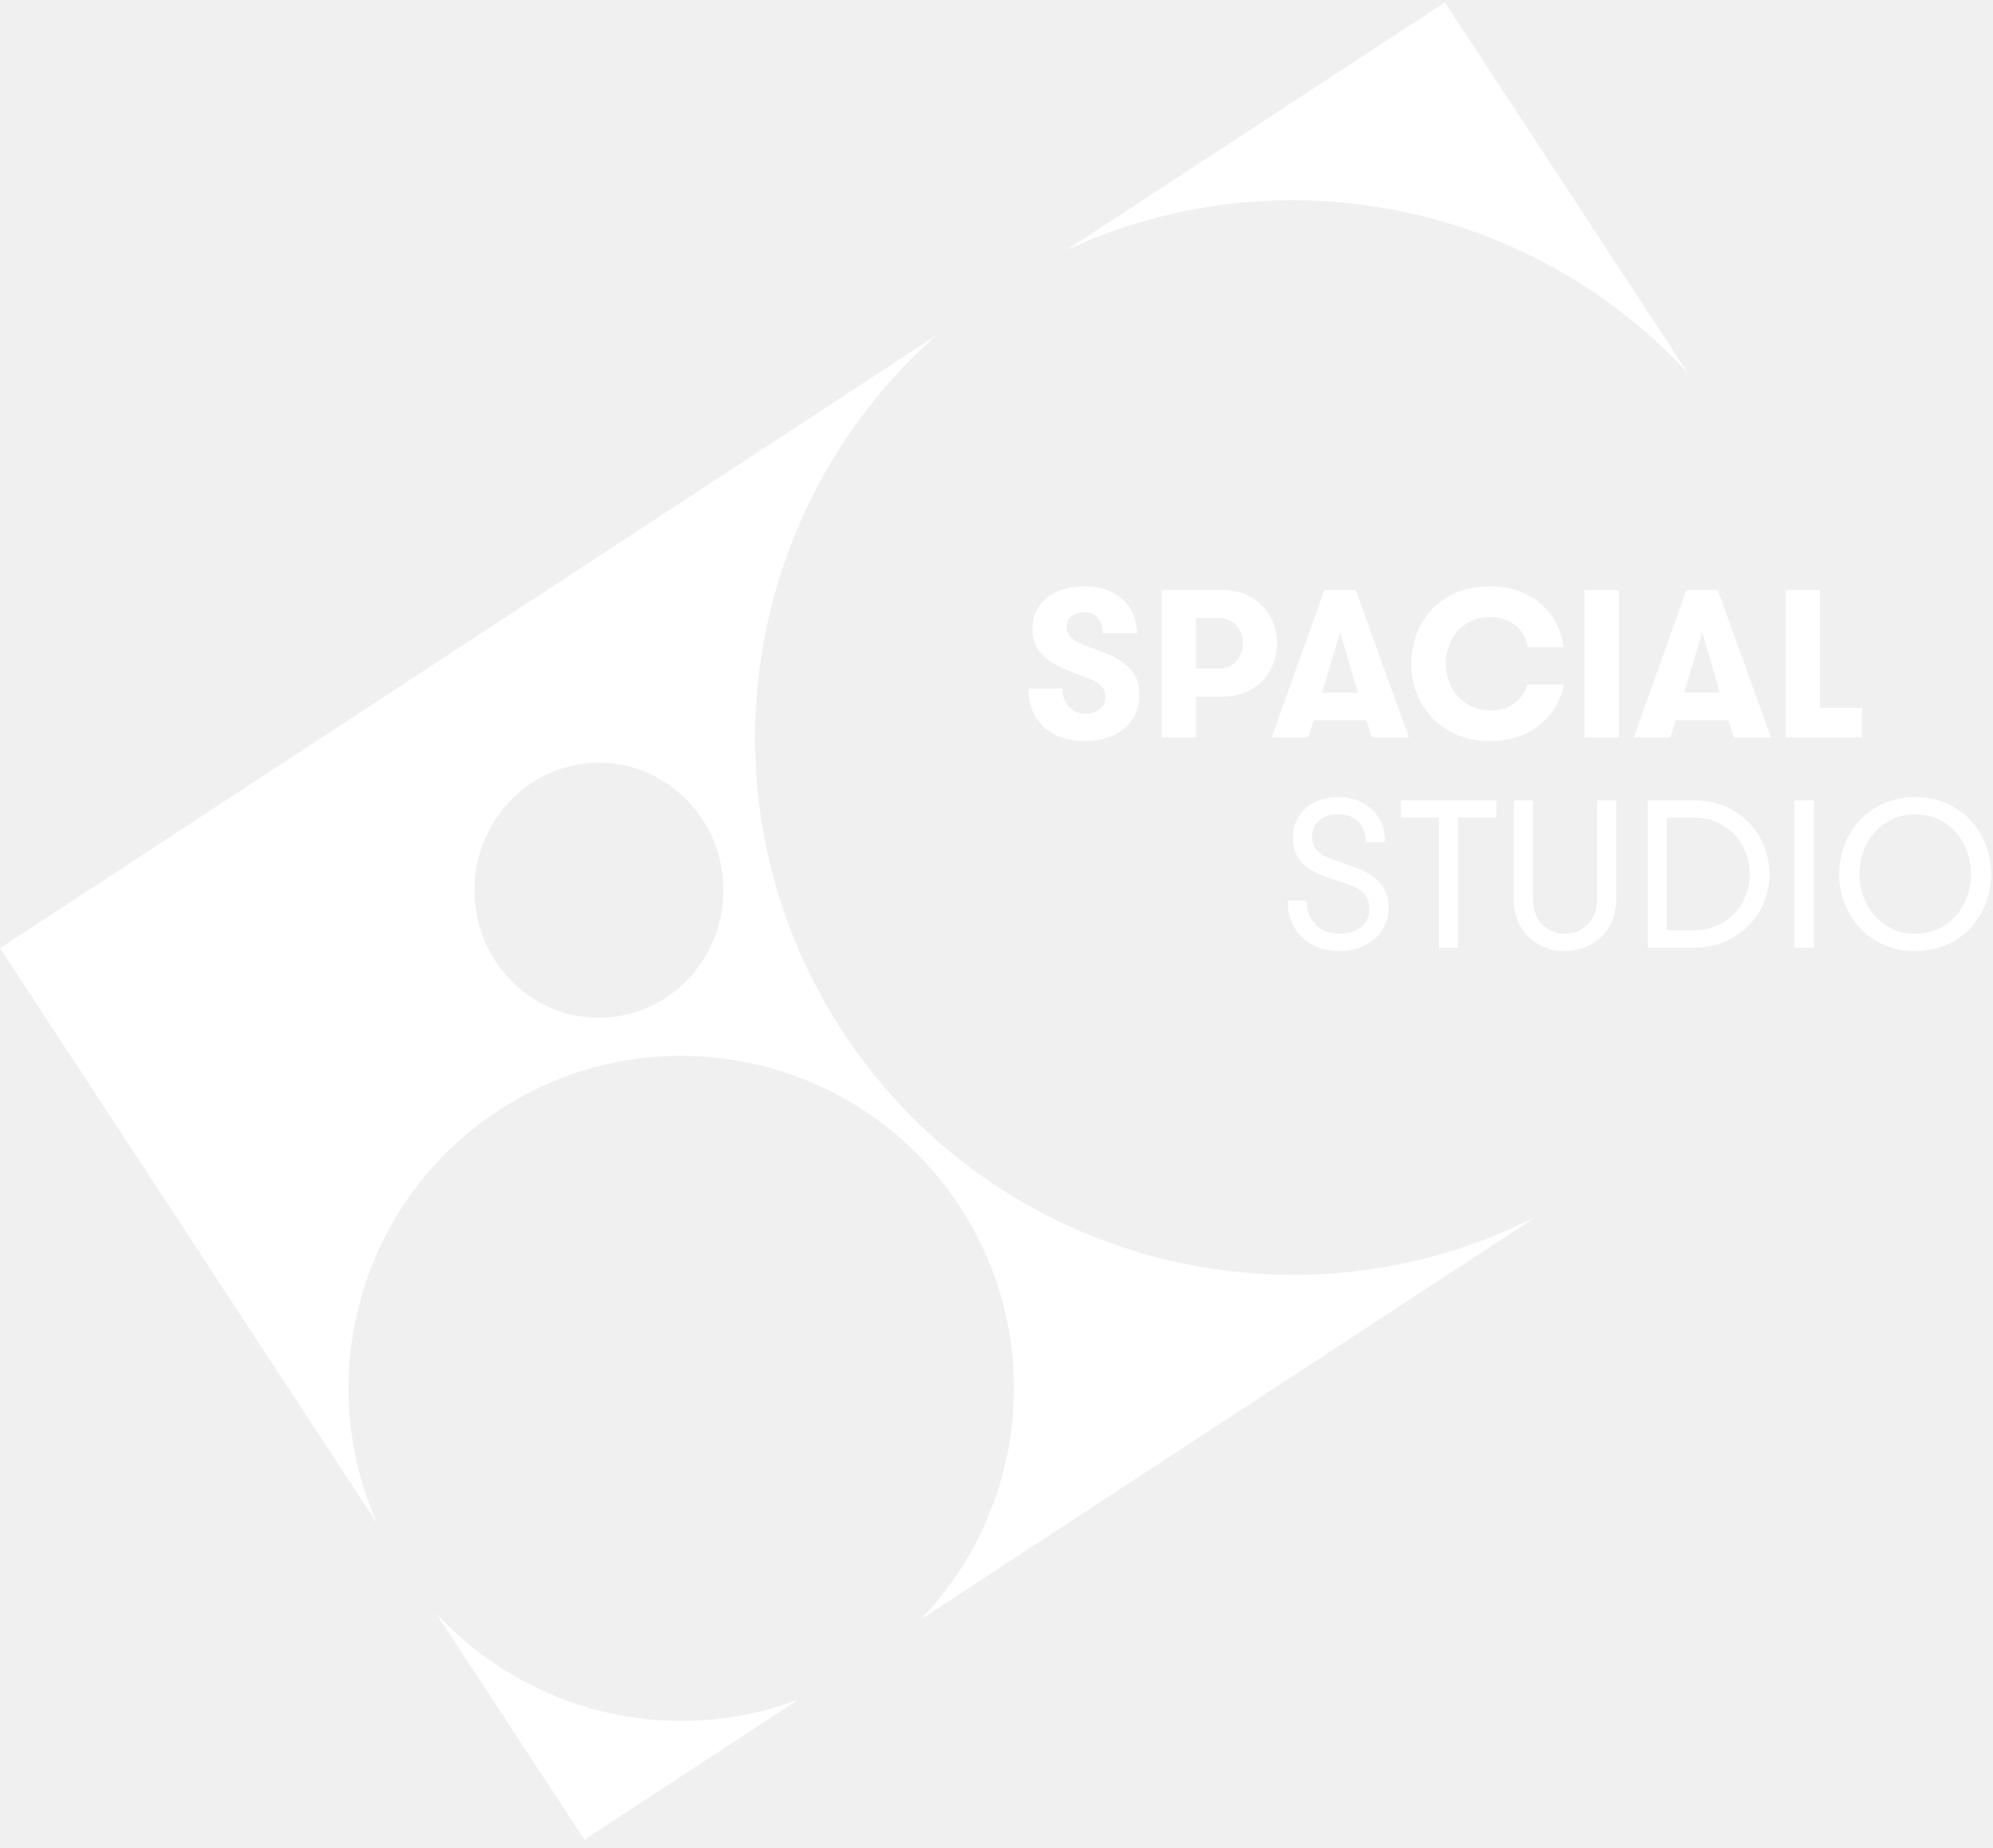
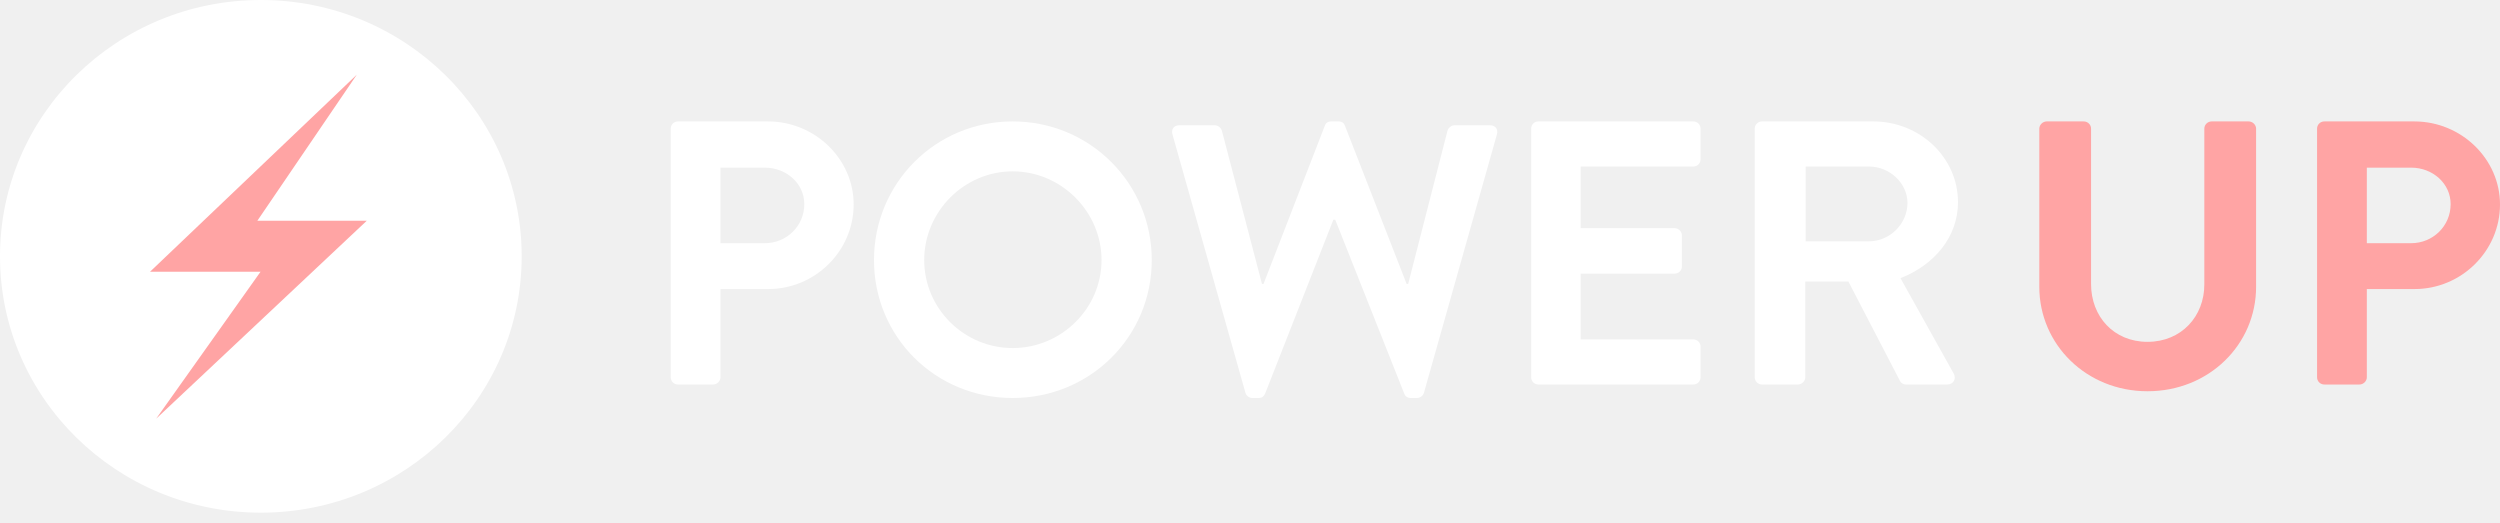
- <svg xmlns="http://www.w3.org/2000/svg" xmlns:xlink="http://www.w3.org/1999/xlink" width="178px" height="165px" viewBox="0 0 178 165" version="1.1">
-   <defs>
-     <polygon id="path-1" points="0 0.013 137.234 0.013 137.234 114.768 1.45903288e-14 114.768" />
-   </defs>
-   <g id="Homepage" stroke="none" stroke-width="1" fill="none" fill-rule="evenodd" transform="translate(-86, -66)">
-     <g id="logo" transform="translate(86, 66)">
-       <g id="Group-5" transform="translate(91.54639, 52.26887)" fill="#FFFFFF">
-         <path d="M0.305,9.225 L3.353,9.225 C3.353,9.931 3.552,10.481 3.946,10.879 C4.337,11.273 4.836,11.472 5.436,11.472 C5.946,11.472 6.366,11.332 6.687,11.054 C7.012,10.771 7.174,10.399 7.174,9.937 C7.174,9.675 7.122,9.454 7.017,9.271 C6.914,9.087 6.77,8.928 6.59,8.79 C6.405,8.653 6.188,8.531 5.937,8.424 C5.686,8.316 5.421,8.209 5.133,8.1 C4.545,7.889 3.985,7.669 3.451,7.442 C2.915,7.22 2.44,6.95 2.027,6.639 C1.612,6.329 1.282,5.957 1.036,5.522 C0.788,5.085 0.666,4.55 0.666,3.912 C0.666,3.26 0.795,2.695 1.051,2.212 C1.312,1.728 1.652,1.331 2.079,1.016 C2.505,0.705 3,0.475 3.566,0.325 C4.129,0.175 4.716,0.099 5.325,0.099 C6.091,0.099 6.766,0.212 7.347,0.436 C7.933,0.658 8.422,0.964 8.818,1.352 C9.212,1.74 9.509,2.184 9.704,2.686 C9.9,3.186 10.001,3.719 10.001,4.281 L6.935,4.281 C6.935,3.704 6.794,3.248 6.516,2.912 C6.234,2.578 5.824,2.41 5.29,2.41 C4.861,2.41 4.491,2.52 4.182,2.744 C3.87,2.966 3.713,3.296 3.713,3.73 C3.713,4.156 3.875,4.495 4.2,4.755 C4.521,5.012 4.983,5.248 5.58,5.461 C6.155,5.66 6.724,5.873 7.284,6.101 C7.846,6.323 8.345,6.596 8.776,6.914 C9.212,7.229 9.56,7.617 9.823,8.073 C10.09,8.531 10.221,9.094 10.221,9.762 C10.221,10.402 10.099,10.982 9.854,11.502 C9.606,12.019 9.27,12.46 8.835,12.815 C8.404,13.172 7.886,13.444 7.29,13.637 C6.691,13.827 6.042,13.921 5.344,13.921 C4.604,13.921 3.927,13.817 3.313,13.609 C2.697,13.401 2.168,13.098 1.725,12.696 C1.282,12.297 0.933,11.804 0.68,11.224 C0.43,10.643 0.305,9.977 0.305,9.225" id="Fill-1" />
-         <path d="M12.222,13.582 L12.222,0.429 L17.72,0.429 C18.446,0.429 19.103,0.558 19.693,0.814 C20.285,1.071 20.786,1.417 21.206,1.85 C21.625,2.284 21.946,2.789 22.173,3.364 C22.398,3.938 22.511,4.546 22.511,5.19 C22.511,5.825 22.398,6.431 22.173,7.005 C21.946,7.58 21.625,8.085 21.208,8.519 C20.789,8.953 20.285,9.298 19.697,9.555 C19.107,9.811 18.449,9.94 17.723,9.94 L15.27,9.94 L15.27,13.582 L12.222,13.582 Z M15.27,7.454 L17.353,7.454 C17.666,7.454 17.953,7.393 18.222,7.265 C18.486,7.143 18.709,6.978 18.889,6.77 C19.07,6.568 19.213,6.326 19.311,6.052 C19.416,5.776 19.465,5.489 19.465,5.19 C19.465,4.889 19.416,4.602 19.311,4.325 C19.213,4.046 19.07,3.805 18.889,3.597 C18.709,3.394 18.489,3.23 18.226,3.101 C17.962,2.978 17.671,2.915 17.353,2.915 L15.27,2.915 L15.27,7.454 Z" id="Fill-3" />
-       </g>
-       <path d="M113.581,65.85 L118.28,52.698 L121.08,52.698 L125.835,65.85 L122.53,65.85 L122.026,64.318 L117.344,64.318 L116.83,65.85 L113.581,65.85 Z M118.079,61.87 L121.272,61.87 L119.695,56.459 L118.079,61.87 Z" id="Fill-6" fill="#FFFFFF" />
-       <path d="M126.046,59.274 C126.046,58.375 126.199,57.51 126.505,56.672 C126.808,55.84 127.257,55.104 127.848,54.465 C128.442,53.826 129.173,53.315 130.045,52.936 C130.917,52.558 131.914,52.368 133.041,52.368 C134.008,52.368 134.877,52.509 135.648,52.789 C136.419,53.071 137.085,53.459 137.648,53.951 C138.211,54.443 138.663,55.022 139,55.688 C139.343,56.354 139.555,57.06 139.64,57.807 L136.464,57.807 C136.391,57.422 136.266,57.067 136.094,56.74 C135.916,56.413 135.684,56.128 135.396,55.883 C135.102,55.646 134.767,55.455 134.387,55.315 C134.001,55.181 133.57,55.109 133.086,55.109 C132.462,55.109 131.902,55.223 131.413,55.455 C130.917,55.682 130.504,55.991 130.167,56.373 C129.831,56.755 129.574,57.198 129.396,57.706 C129.218,58.213 129.131,58.737 129.131,59.274 C129.131,59.849 129.228,60.391 129.424,60.898 C129.62,61.405 129.888,61.845 130.237,62.225 C130.581,62.597 130.996,62.897 131.486,63.117 C131.97,63.337 132.517,63.447 133.123,63.447 C134.011,63.447 134.735,63.224 135.299,62.778 C135.861,62.332 136.238,61.784 136.428,61.136 L139.659,61.136 C139.536,61.839 139.294,62.493 138.939,63.099 C138.579,63.704 138.122,64.239 137.565,64.704 C137.009,65.168 136.351,65.533 135.592,65.796 C134.833,66.058 133.999,66.189 133.086,66.189 C131.985,66.189 131,66.003 130.127,65.624 C129.255,65.251 128.515,64.743 127.91,64.114 C127.301,63.479 126.838,62.748 126.524,61.916 C126.205,61.084 126.046,60.204 126.046,59.274" id="Fill-7" fill="#FFFFFF" />
-       <polygon id="Fill-9" fill="#FFFFFF" points="141.503 65.851 144.588 65.851 144.588 52.698 141.503 52.698" />
-       <path d="M145.918,65.85 L150.618,52.698 L153.417,52.698 L158.172,65.85 L154.867,65.85 L154.363,64.318 L149.682,64.318 L149.168,65.85 L145.918,65.85 Z M150.416,61.87 L153.611,61.87 L152.032,56.459 L150.416,61.87 Z" id="Fill-10" fill="#FFFFFF" />
-       <polygon id="Fill-11" fill="#FFFFFF" points="159.503 65.85 159.503 52.698 162.551 52.698 162.551 63.218 166.296 63.218 166.296 65.85" />
-       <path d="M115.006,80.443 L116.713,80.443 C116.713,81.341 116.982,82.06 117.521,82.592 C118.062,83.13 118.782,83.396 119.684,83.396 C120.449,83.396 121.076,83.197 121.569,82.805 C122.059,82.408 122.303,81.855 122.303,81.14 C122.303,80.754 122.226,80.434 122.076,80.177 C121.926,79.92 121.738,79.703 121.504,79.525 C121.269,79.348 121.003,79.205 120.703,79.088 C120.403,78.978 120.1,78.871 119.794,78.773 C119.227,78.596 118.683,78.41 118.157,78.208 C117.634,78.012 117.175,77.768 116.781,77.481 C116.385,77.193 116.071,76.838 115.832,76.416 C115.593,75.995 115.474,75.472 115.474,74.848 C115.474,74.261 115.58,73.738 115.795,73.28 C116.009,72.821 116.297,72.439 116.661,72.133 C117.025,71.828 117.453,71.596 117.95,71.433 C118.445,71.271 118.969,71.188 119.515,71.188 C120.131,71.188 120.693,71.286 121.207,71.477 C121.722,71.671 122.165,71.944 122.535,72.295 C122.905,72.647 123.193,73.068 123.399,73.564 C123.603,74.059 123.708,74.607 123.708,75.206 L122,75.206 C121.975,74.416 121.75,73.806 121.324,73.378 C120.899,72.944 120.302,72.729 119.534,72.729 C118.843,72.729 118.276,72.903 117.84,73.252 C117.402,73.601 117.182,74.096 117.182,74.738 C117.182,75.075 117.248,75.362 117.381,75.6 C117.512,75.839 117.69,76.043 117.913,76.208 C118.135,76.38 118.395,76.521 118.693,76.642 C118.993,76.759 119.302,76.869 119.625,76.967 C120.167,77.144 120.7,77.334 121.225,77.535 C121.752,77.738 122.223,77.988 122.636,78.287 C123.05,78.586 123.383,78.957 123.634,79.394 C123.884,79.831 124.01,80.376 124.01,81.03 C124.01,81.641 123.894,82.188 123.661,82.672 C123.429,83.155 123.113,83.564 122.719,83.901 C122.324,84.237 121.86,84.494 121.326,84.671 C120.794,84.849 120.222,84.938 119.607,84.938 C118.943,84.938 118.332,84.833 117.775,84.625 C117.217,84.417 116.734,84.124 116.322,83.742 C115.908,83.359 115.587,82.889 115.355,82.333 C115.122,81.777 115.006,81.146 115.006,80.443" id="Fill-12" fill="#FFFFFF" />
-       <polygon id="Fill-14" fill="#FFFFFF" points="125.112 73.023 125.112 71.483 133.648 71.483 133.648 73.023 130.224 73.023 130.224 84.635 128.518 84.635 128.518 73.023" />
-       <g id="Group-19" transform="translate(135.1152, 71.38869)" fill="#FFFFFF">
-         <path d="M0.084,8.981 L0.084,0.094 L1.792,0.094 L1.792,8.981 C1.792,9.384 1.859,9.77 1.991,10.137 C2.122,10.503 2.312,10.828 2.563,11.105 C2.816,11.384 3.116,11.604 3.465,11.767 C3.814,11.928 4.209,12.008 4.652,12.008 C5.081,12.008 5.472,11.928 5.828,11.767 C6.182,11.604 6.485,11.387 6.739,11.118 C6.99,10.849 7.182,10.53 7.32,10.158 C7.458,9.791 7.529,9.396 7.529,8.981 L7.529,0.094 L9.235,0.094 L9.235,8.981 C9.235,9.604 9.125,10.195 8.906,10.744 C8.684,11.301 8.379,11.784 7.984,12.195 C7.59,12.609 7.109,12.937 6.54,13.181 C5.971,13.426 5.341,13.548 4.652,13.548 C3.948,13.548 3.319,13.426 2.762,13.181 C2.204,12.937 1.727,12.609 1.326,12.195 C0.925,11.784 0.62,11.301 0.405,10.751 C0.192,10.2 0.084,9.611 0.084,8.981" id="Fill-15" />
-         <path d="M12.044,13.246 L12.044,0.093 L16.099,0.093 C17.188,0.093 18.154,0.283 19.002,0.656 C19.846,1.035 20.562,1.53 21.141,2.142 C21.722,2.759 22.166,3.459 22.469,4.249 C22.771,5.037 22.921,5.844 22.921,6.669 C22.921,7.494 22.771,8.302 22.469,9.091 C22.166,9.879 21.722,10.58 21.141,11.197 C20.562,11.809 19.846,12.304 19.002,12.683 C18.154,13.056 17.188,13.246 16.099,13.246 L12.044,13.246 Z M13.752,11.704 L16.102,11.704 C16.903,11.704 17.619,11.561 18.256,11.274 C18.885,10.986 19.416,10.606 19.84,10.136 C20.266,9.666 20.593,9.131 20.82,8.531 C21.047,7.933 21.159,7.312 21.159,6.669 C21.159,6.032 21.047,5.415 20.82,4.814 C20.593,4.212 20.266,3.677 19.84,3.205 C19.416,2.742 18.885,2.362 18.256,2.068 C17.619,1.78 16.903,1.633 16.102,1.633 L13.752,1.633 L13.752,11.704 Z" id="Fill-17" />
-       </g>
-       <polygon id="Fill-20" fill="#FFFFFF" points="160.258 84.634 162.02 84.634 162.02 71.481 160.258 71.481" />
-       <g id="Group-30" transform="translate(0, 0.092795)">
-         <path d="M164.26,77.965 C164.26,77.079 164.417,76.222 164.728,75.393 C165.04,74.566 165.49,73.832 166.078,73.195 C166.662,72.56 167.375,72.052 168.216,71.67 C169.055,71.288 170.002,71.095 171.058,71.095 C172.108,71.095 173.057,71.288 173.895,71.67 C174.736,72.052 175.449,72.56 176.027,73.195 C176.608,73.832 177.058,74.566 177.374,75.393 C177.688,76.222 177.845,77.079 177.845,77.965 C177.845,78.852 177.688,79.711 177.374,80.536 C177.058,81.367 176.608,82.102 176.027,82.738 C175.449,83.38 174.736,83.89 173.895,84.273 C173.057,84.651 172.108,84.845 171.058,84.845 C170.002,84.845 169.055,84.651 168.216,84.273 C167.375,83.89 166.662,83.38 166.078,82.738 C165.49,82.102 165.04,81.367 164.728,80.542 C164.417,79.717 164.26,78.858 164.26,77.965 M166.068,77.965 C166.068,78.656 166.181,79.323 166.411,79.961 C166.64,80.6 166.975,81.166 167.408,81.661 C167.84,82.156 168.364,82.554 168.975,82.853 C169.587,83.154 170.281,83.303 171.058,83.303 C171.82,83.303 172.515,83.154 173.133,82.853 C173.754,82.554 174.277,82.156 174.703,81.661 C175.128,81.166 175.455,80.6 175.687,79.961 C175.921,79.323 176.036,78.656 176.036,77.965 C176.036,77.274 175.921,76.608 175.687,75.966 C175.455,75.323 175.128,74.755 174.703,74.26 C174.277,73.765 173.754,73.37 173.133,73.076 C172.515,72.783 171.82,72.636 171.058,72.636 C170.281,72.636 169.587,72.783 168.975,73.076 C168.364,73.37 167.84,73.765 167.408,74.26 C166.975,74.755 166.64,75.327 166.411,75.968 C166.181,76.617 166.068,77.281 166.068,77.965" id="Fill-21" fill="#FFFFFF" />
-         <path d="M150.754,33.232 L129.049,0.121 L95.246,22.245 C114.13,13.461 136.663,17.942 150.754,33.232" id="Fill-23" fill="#FFFFFF" />
-         <path d="M38.889,143.91 L52.194,164.206 L71.298,151.7 C60.006,155.958 47.102,152.93 38.889,143.91" id="Fill-25" fill="#FFFFFF" />
-         <g id="Group-29" transform="translate(0, 29.81178)">
-           <mask id="mask-2" fill="white">
-             <use xlink:href="#path-1" />
-           </mask>
-           <g id="Clip-28" />
-           <path d="M75.439,62.488 C62.02,42.271 65.952,15.617 83.664,0.013 L-0,54.775 L33.715,106.204 C27.88,93.184 32.113,77.491 44.401,69.347 C58.085,60.278 76.535,64.011 85.61,77.684 C93.477,89.539 91.701,104.961 82.178,114.768 L137.234,78.734 C115.779,89.667 89.069,83.022 75.439,62.488 M64.605,49.602 C64.605,55.894 59.63,60.993 53.491,60.993 C47.352,60.993 42.375,55.894 42.375,49.602 C42.375,43.312 47.352,38.211 53.491,38.211 C59.63,38.211 64.605,43.312 64.605,49.602" id="Fill-27" fill="#FFFFFF" mask="url(#mask-2)" />
-         </g>
-       </g>
+ <svg xmlns="http://www.w3.org/2000/svg" width="220px" height="46px" viewBox="0 0 220 46" version="1.1">
+   <g id="Page-1" stroke="none" stroke-width="1" fill="none" fill-rule="evenodd">
+     <g id="Group">
+       <path d="M67.309,21.401 C69.195,21.401 70.778,19.913 70.778,17.962 C70.778,16.142 69.195,14.753 67.309,14.753 L63.402,14.753 L63.402,21.401 L67.309,21.401 Z M59.024,11.314 C59.024,10.983 59.294,10.685 59.664,10.685 L67.578,10.685 C71.72,10.685 75.122,13.993 75.122,17.994 C75.122,22.095 71.72,25.436 67.612,25.436 L63.402,25.436 L63.402,33.208 C63.402,33.539 63.099,33.837 62.762,33.837 L59.664,33.837 C59.294,33.837 59.024,33.539 59.024,33.208 L59.024,11.314 Z" id="Fill-1" fill="#FFFFFF" />
+       <path d="M89.116,30.629 C93.4,30.629 96.935,27.147 96.935,22.888 C96.935,18.629 93.4,15.079 89.116,15.079 C84.832,15.079 81.33,18.629 81.33,22.888 C81.33,27.147 84.832,30.629 89.116,30.629 M89.116,10.685 C95.916,10.685 101.355,16.128 101.355,22.888 C101.355,29.649 95.916,35.024 89.116,35.024 C82.316,35.024 76.911,29.649 76.911,22.888 C76.911,16.128 82.316,10.685 89.116,10.685" id="Fill-3" fill="#FFFFFF" />
+       <path d="M103.179,11.835 C103.043,11.361 103.314,11.023 103.79,11.023 L106.913,11.023 C107.184,11.023 107.456,11.26 107.524,11.497 L111.054,24.984 L111.19,24.984 L116.587,11.057 C116.655,10.854 116.825,10.685 117.164,10.685 L117.775,10.685 C118.115,10.685 118.284,10.854 118.352,11.057 L123.783,24.984 L123.919,24.984 L127.381,11.497 C127.449,11.26 127.721,11.023 127.992,11.023 L131.116,11.023 C131.591,11.023 131.862,11.361 131.727,11.835 L125.311,34.551 C125.243,34.821 124.971,35.024 124.7,35.024 L124.157,35.024 C123.852,35.024 123.647,34.855 123.579,34.652 L117.503,19.339 L117.334,19.339 L111.325,34.652 C111.224,34.855 111.088,35.024 110.748,35.024 L110.205,35.024 C109.934,35.024 109.662,34.821 109.594,34.551 L103.179,11.835 Z" id="Fill-5" fill="#FFFFFF" />
+       <path d="M134.743,11.314 C134.743,10.983 135.01,10.685 135.379,10.685 L149.012,10.685 C149.38,10.685 149.648,10.983 149.648,11.314 L149.648,14.026 C149.648,14.357 149.38,14.655 149.012,14.655 L139.097,14.655 L139.097,20.078 L147.37,20.078 C147.705,20.078 148.007,20.376 148.007,20.707 L148.007,23.452 C148.007,23.816 147.705,24.08 147.37,24.08 L139.097,24.08 L139.097,29.868 L149.012,29.868 C149.38,29.868 149.648,30.165 149.648,30.497 L149.648,33.208 C149.648,33.539 149.38,33.837 149.012,33.837 L135.379,33.837 C135.01,33.837 134.743,33.539 134.743,33.208 L134.743,11.314 Z" id="Fill-7" fill="#FFFFFF" />
+       <path d="M164.472,21.236 C166.285,21.236 167.857,19.715 167.857,17.862 C167.857,16.109 166.285,14.655 164.472,14.655 L158.898,14.655 L158.898,21.236 L164.472,21.236 Z M154.417,11.314 C154.417,10.983 154.691,10.685 155.067,10.685 L164.848,10.685 C168.952,10.685 172.304,13.86 172.304,17.797 C172.304,20.839 170.217,23.32 167.242,24.477 L171.927,32.877 C172.167,33.307 171.927,33.837 171.346,33.837 L167.755,33.837 C167.447,33.837 167.276,33.672 167.208,33.539 L162.659,24.775 L158.863,24.775 L158.863,33.208 C158.863,33.539 158.556,33.837 158.214,33.837 L155.067,33.837 C154.691,33.837 154.417,33.539 154.417,33.208 L154.417,11.314 Z" id="Fill-9" fill="#FFFFFF" />
+       <path d="M179.458,11.321 C179.458,10.986 179.766,10.685 180.109,10.685 L183.363,10.685 C183.74,10.685 184.014,10.986 184.014,11.321 L184.014,24.999 C184.014,27.842 186,30.082 188.98,30.082 C191.96,30.082 193.981,27.842 193.981,25.033 L193.981,11.321 C193.981,10.986 194.255,10.685 194.632,10.685 L197.886,10.685 C198.228,10.685 198.537,10.986 198.537,11.321 L198.537,25.234 C198.537,30.317 194.392,34.43 188.98,34.43 C183.603,34.43 179.458,30.317 179.458,25.234 L179.458,11.321 Z" id="Fill-11" fill="#FFA4A4" />
+       <path d="M212.187,21.401 C214.073,21.401 215.656,19.913 215.656,17.962 C215.656,16.142 214.073,14.753 212.187,14.753 L208.281,14.753 L208.281,21.401 L212.187,21.401 Z M203.902,11.314 C203.902,10.983 204.172,10.685 204.542,10.685 L212.456,10.685 C216.599,10.685 220,13.993 220,17.994 C220,22.095 216.599,25.436 212.49,25.436 L208.281,25.436 L208.281,33.208 C208.281,33.539 207.977,33.837 207.64,33.837 L204.542,33.837 C204.172,33.837 203.902,33.539 203.902,33.208 L203.902,11.314 Z" id="Fill-13" fill="#FFA4A4" />
+       <path d="M45.908,22.558 C45.908,35.016 35.631,45.115 22.954,45.115 C10.277,45.115 0,35.016 0,22.558 C0,10.1 10.277,0 22.954,0 C35.631,0 45.908,10.1 45.908,22.558" id="Fill-15" fill="#FFFFFF" />
+       <polygon id="Fill-17" fill="#FFA4A4" points="31.399 6.571 22.65 19.422 32.279 19.422 13.741 36.846 22.926 23.915 13.2 23.915" />
    </g>
  </g>
</svg>
